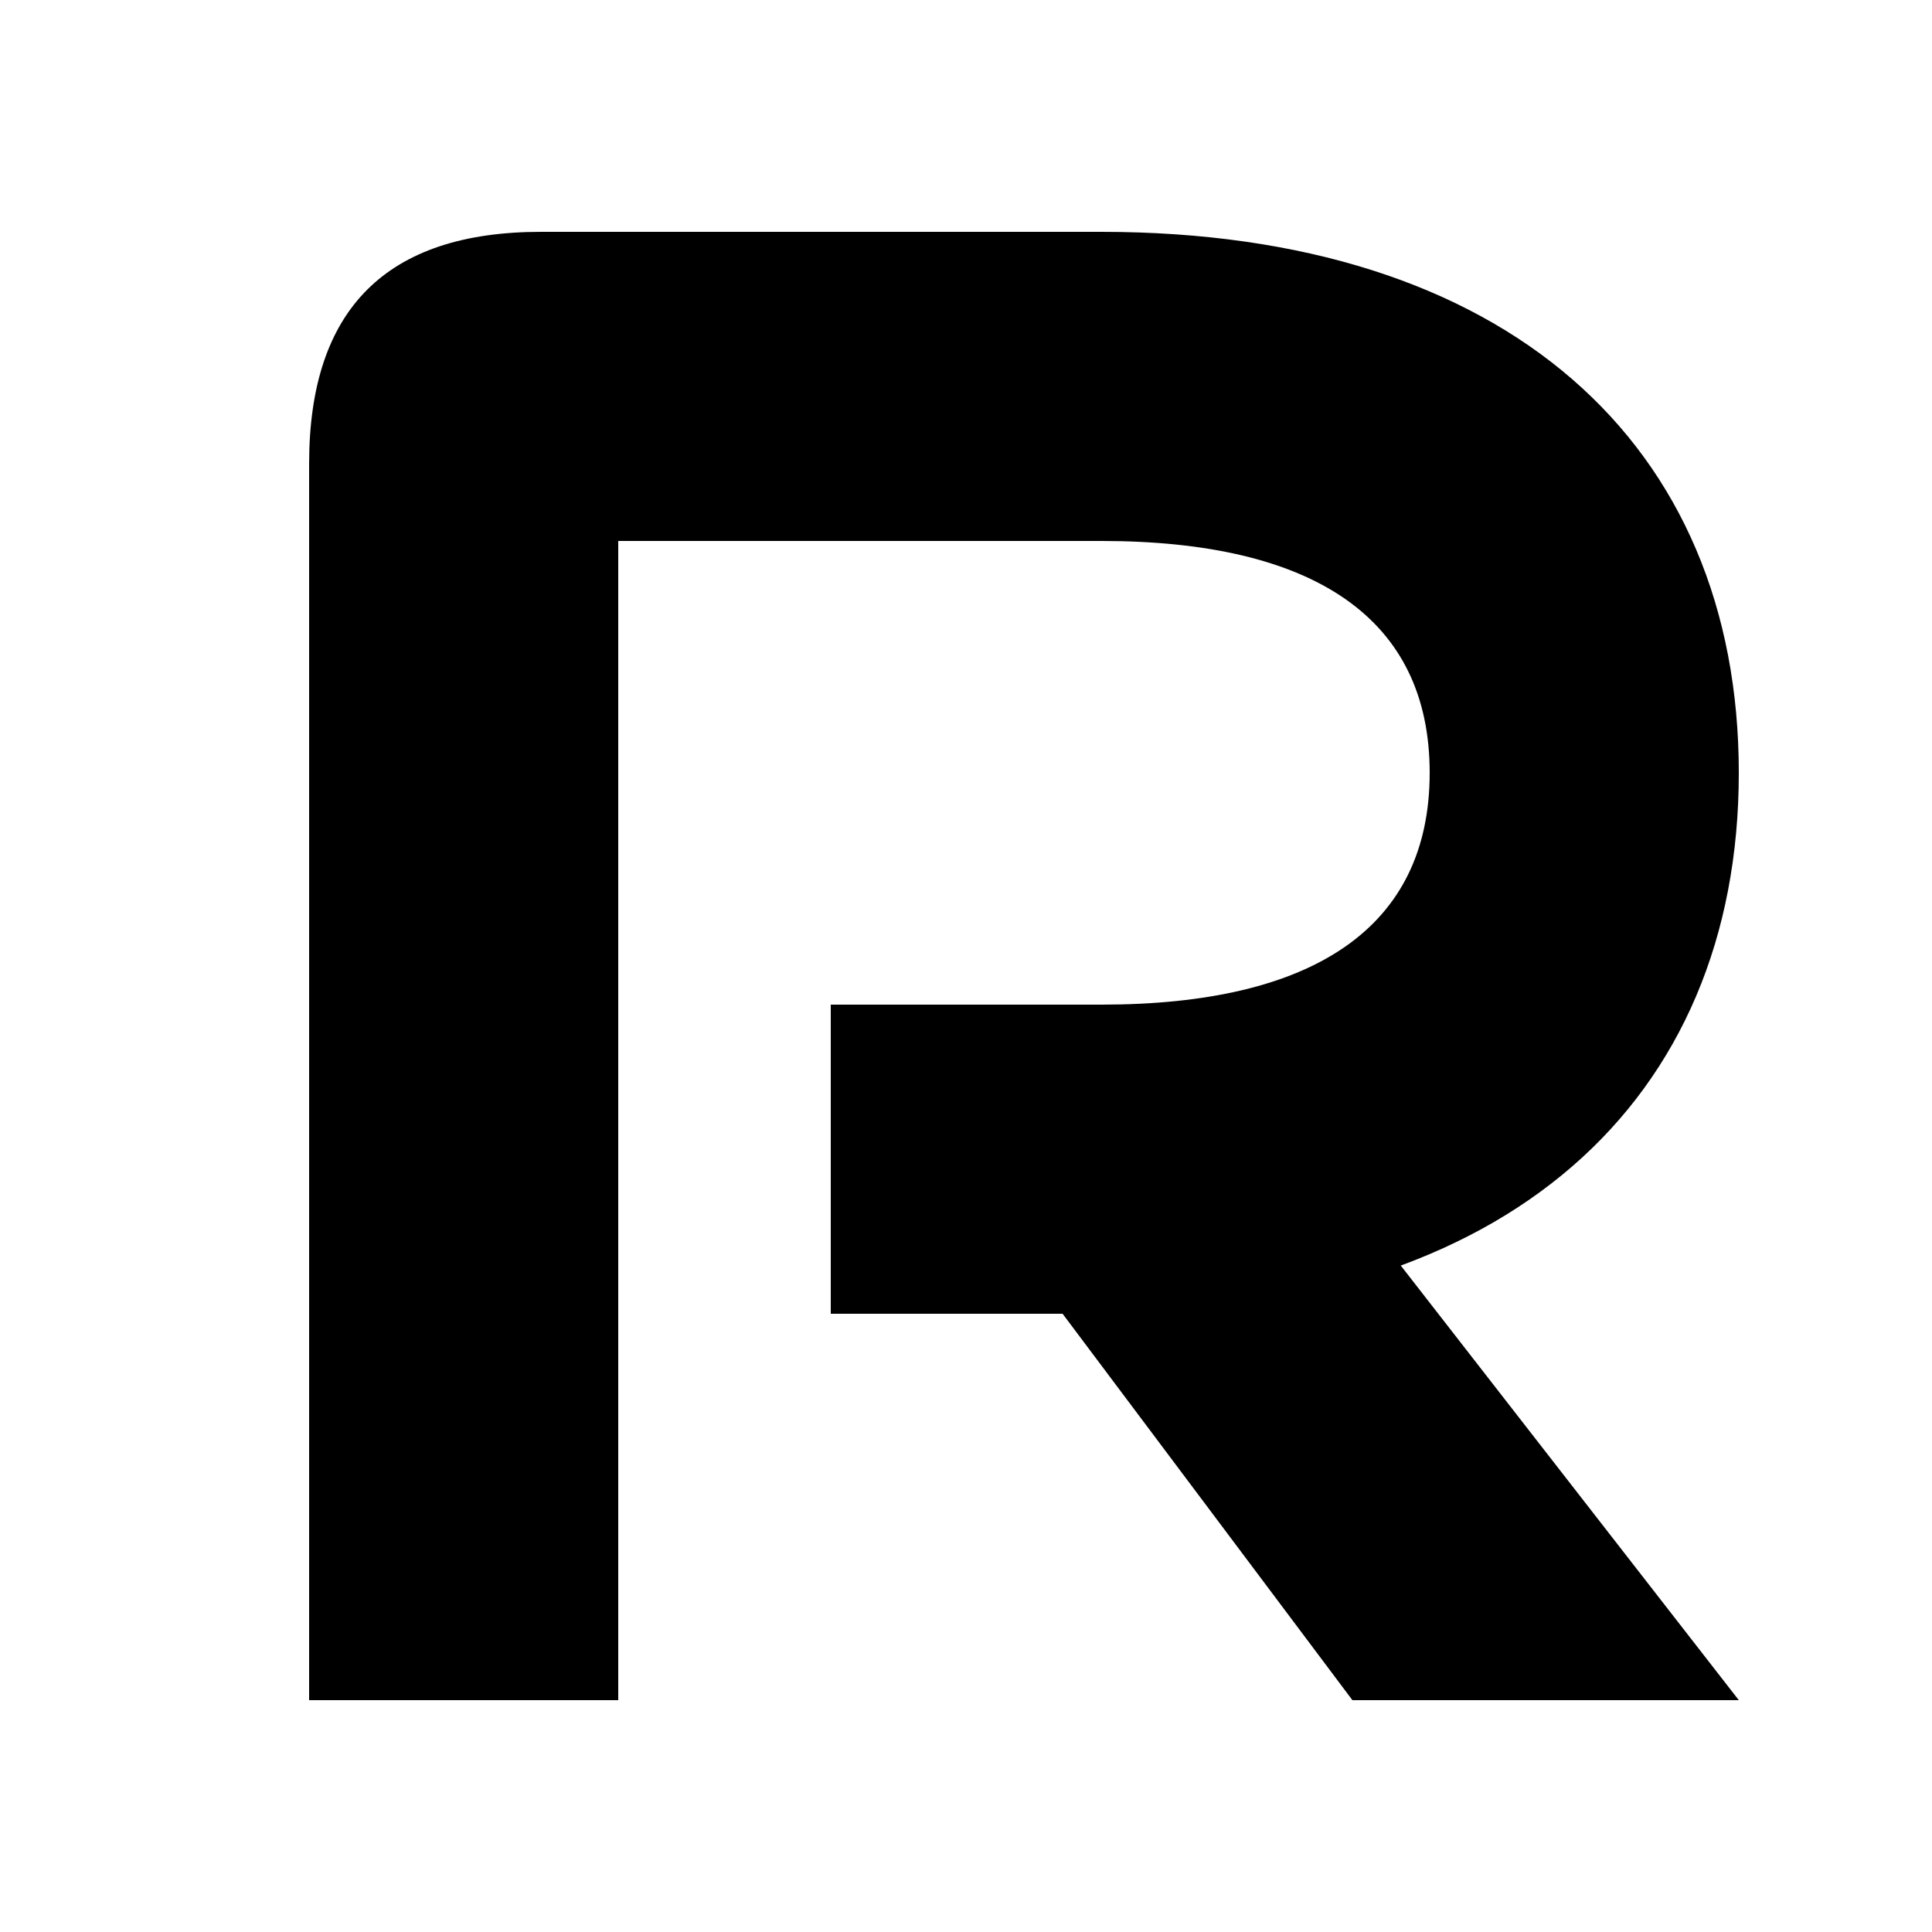
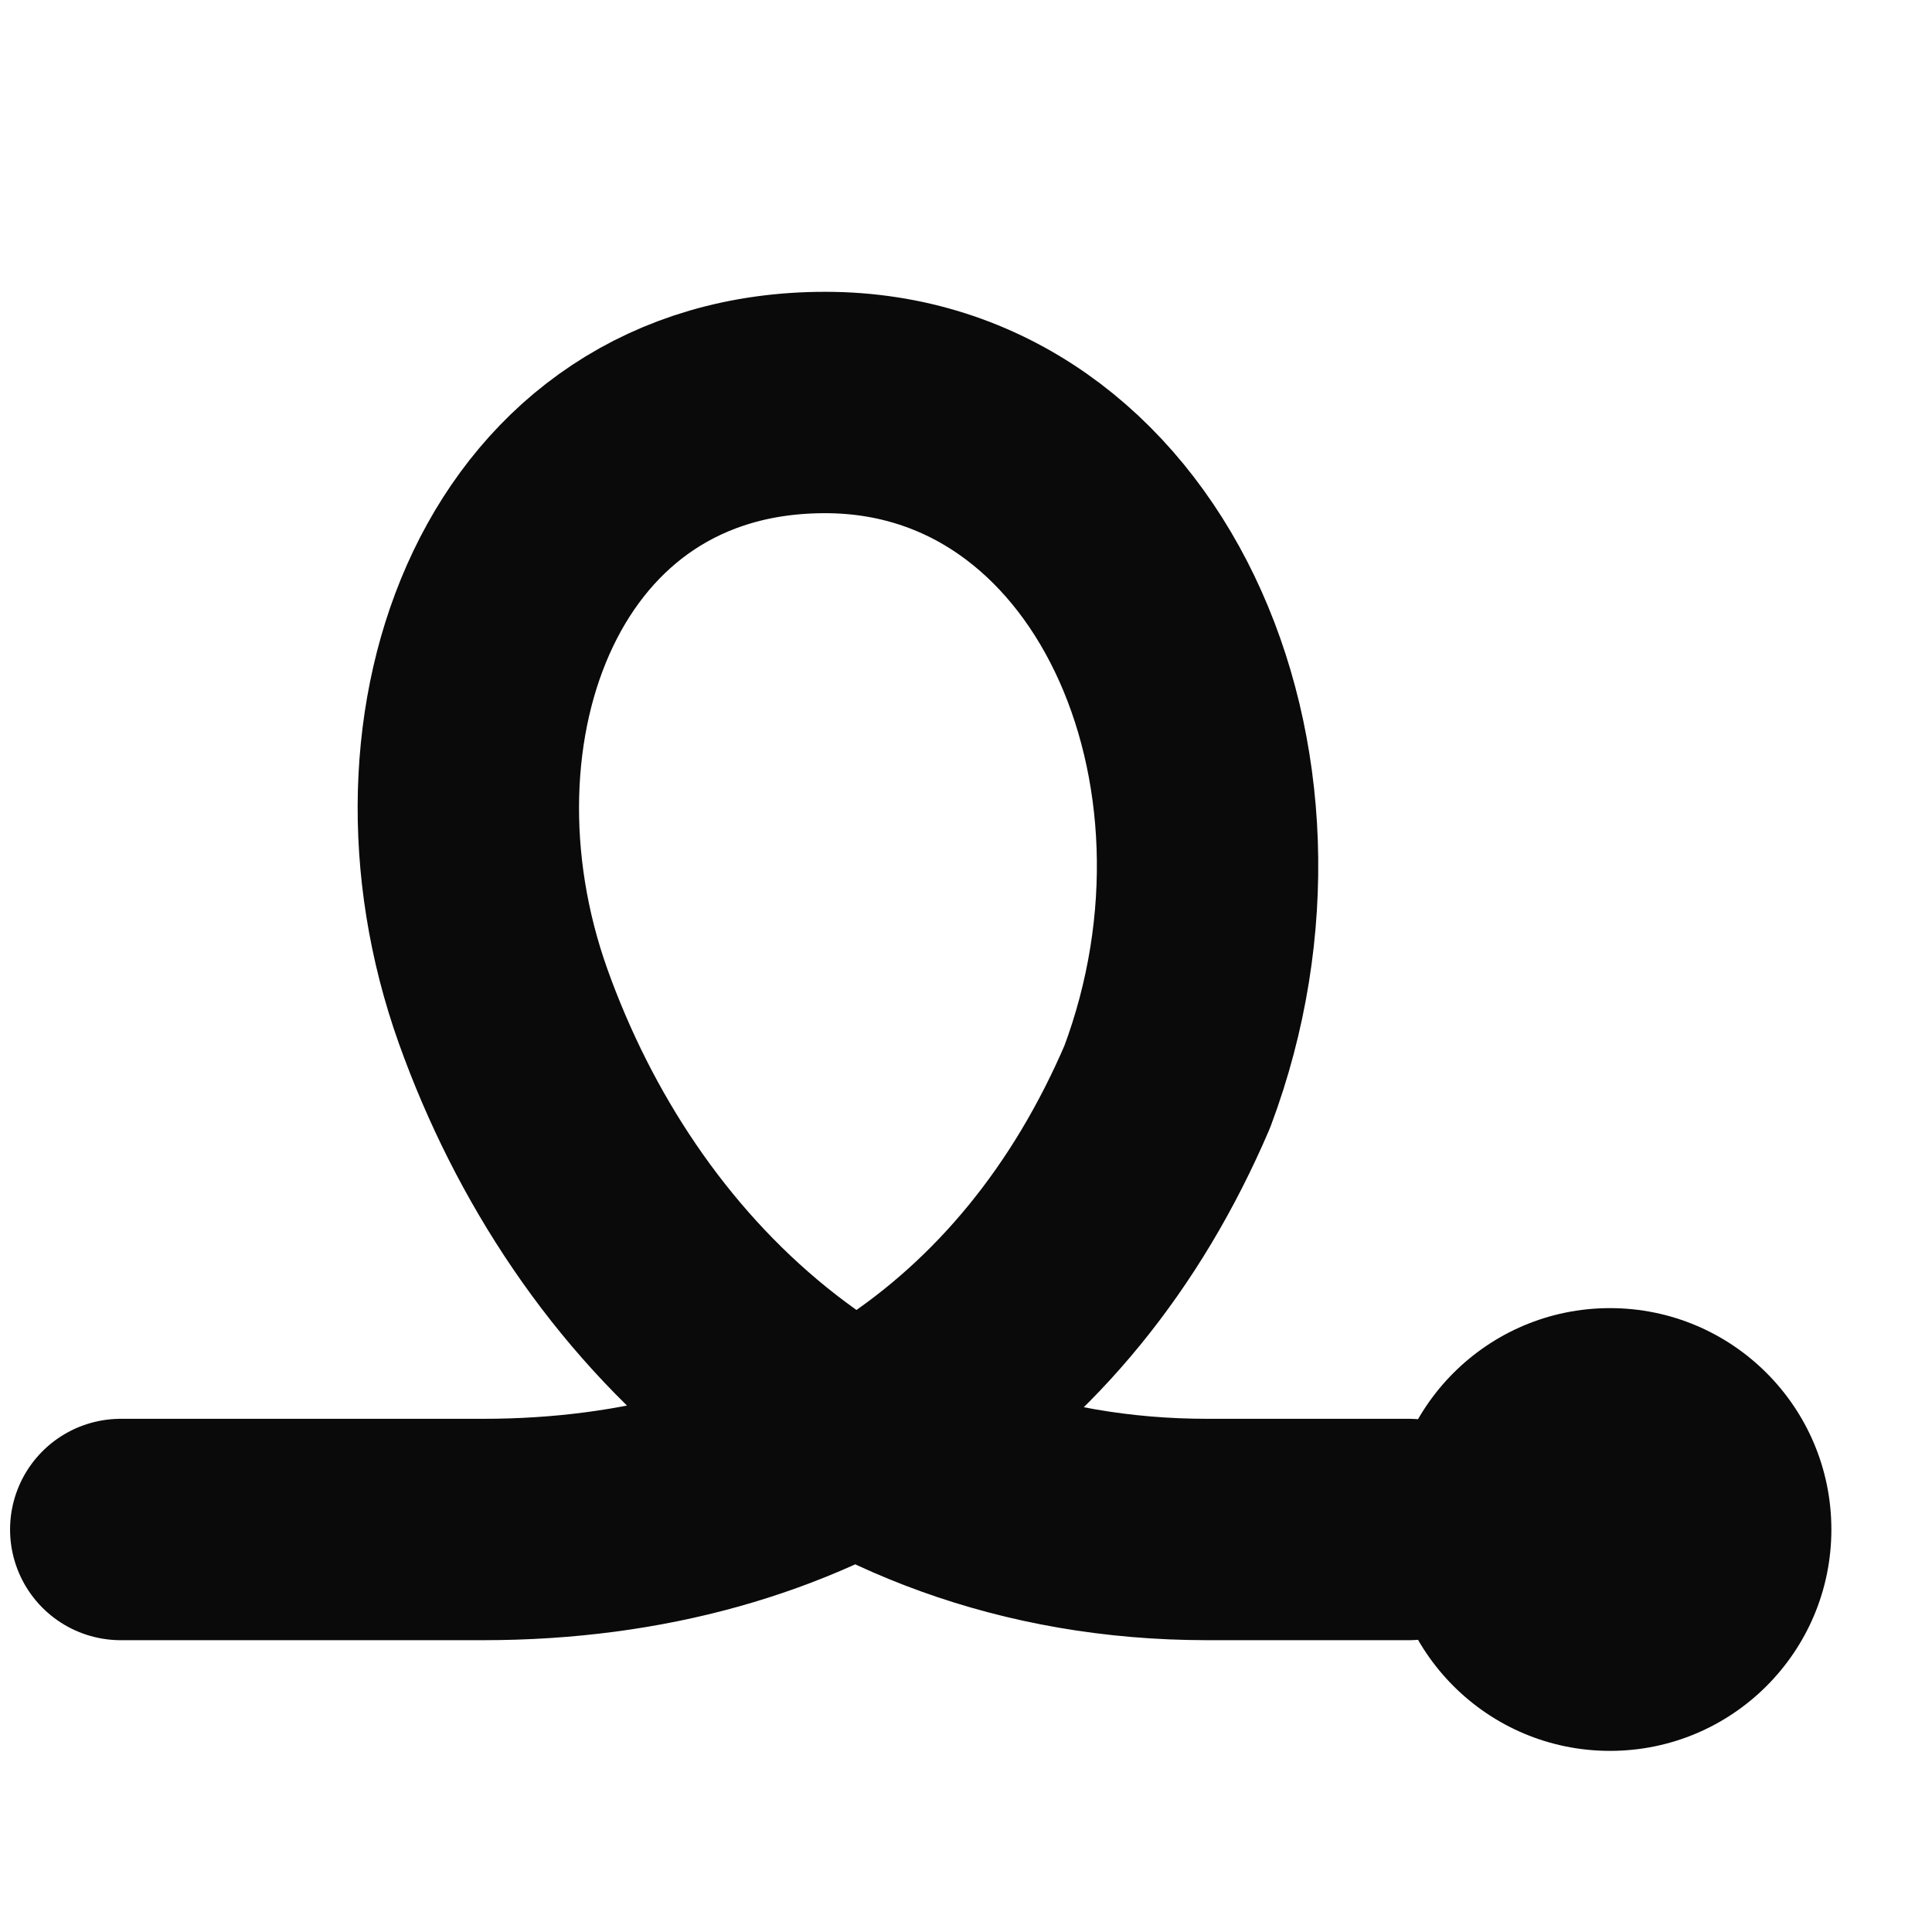
- <svg xmlns="http://www.w3.org/2000/svg" width="100" height="100" viewBox="0 0 100 100">
-   <defs />
-   <g transform="translate(0 0) scale(1.0)">
-     <path fill="#000000" d="M16 88V24Q16 12 28 12H57C78 12 90 23 90 40S78 68 57 68H43V52H57C68 52 74 48 74 40S68 28 57 28H32V88Z" />
-     <path fill="#000000" d="M43 52H62L90 88H70Z" />
-   </g>
+ <svg xmlns="http://www.w3.org/2000/svg" width="48" height="48" viewBox="0 0 48 48">
+   <path d="M3 38H12C20 38 26 34 29 27C32 19 28 10 20.5 10C13 10 10 18 12.5 25C15 32 21 38 30 38H35" fill="none" stroke="#0A0A0A" stroke-width="5.5" stroke-linecap="round" stroke-linejoin="round" />
+   <circle cx="40" cy="38" r="5.5" fill="#0A0A0A" />
</svg>
